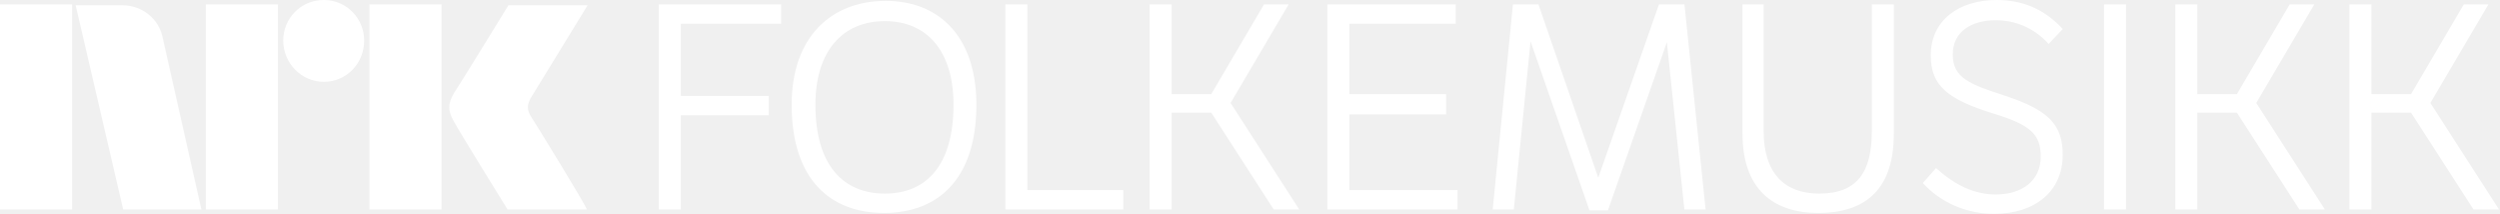
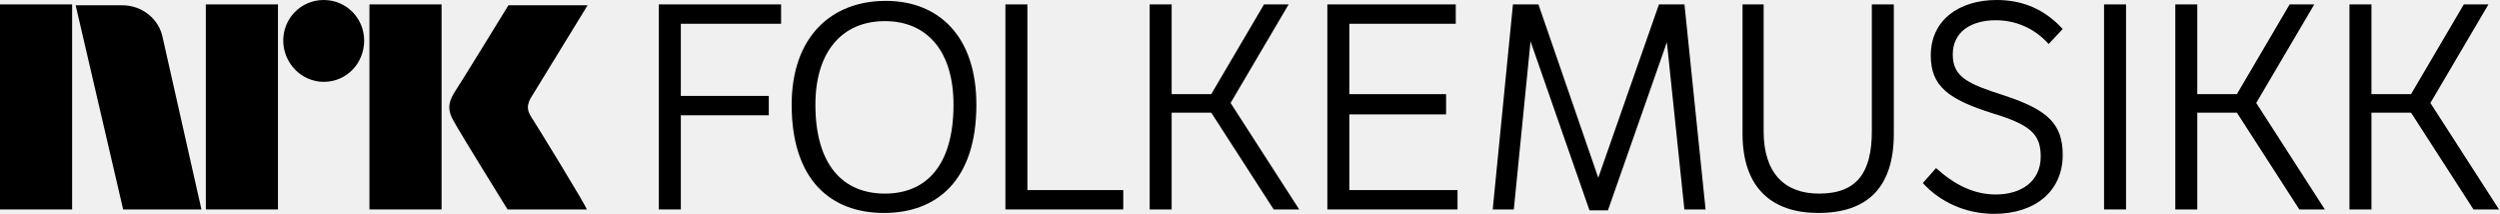
<svg xmlns="http://www.w3.org/2000/svg" id="a" version="1.1" viewBox="0 0 284.1 24.3" xml:space="preserve">
-   <style id="b" type="text/css">
- 	.st0{fill:#FFFFFF;}
- </style>
  <g id="c">
    <g id="d">
      <polygon id="e" class="st0" points="0 23.8 8.2 23.8 8.2 0.5 0 0.5 0 22" />
      <rect id="f" class="st0" x="23.4" y=".5" width="8.2" height="23.3" />
      <rect id="g" class="st0" x="42" y=".5" width="8.2" height="23.3" />
      <g id="h">
        <path id="i" class="st0" d="m36.8 0c-2.6 0-4.6 2.1-4.6 4.6 0 2.6 2.1 4.7 4.6 4.7 2.6 0 4.6-2.1 4.6-4.7 0-2.5-2-4.6-4.6-4.6" />
        <path id="j" class="st0" d="m60.4 13.3c-0.5-0.8-0.5-1.3-0.1-2.1l6.5-10.6h-9s-5.4 8.8-6.2 10c-0.7 1.2-0.7 2 0 3.2 0.7 1.3 6.1 10 6.1 10h9c0.2 0-6.2-10.4-6.3-10.5" />
        <path id="k" class="st0" d="m18.5 4.3c-0.4-2.1-2.3-3.7-4.6-3.7h-5.3l5.4 23.2h8.9z" />
      </g>
    </g>
  </g>
  <path id="l" class="st0" d="m74.9 0.5h13.9v2.2h-11.4v8.2h10v2.2h-10v10.7h-2.5z" />
  <path id="m" class="st0" d="m100.7 0.1c6 0 10.3 4 10.3 11.8 0 8.6-4.5 12.3-10.5 12.3-6.1 0-10.5-3.8-10.5-12.3 0-7.7 4.5-11.8 10.7-11.8zm-0.1 21.9c4.7 0 7.8-3.2 7.8-10.1 0-6.2-3.1-9.5-7.8-9.5-4.8 0-7.9 3.4-7.9 9.5 0 6.8 3.1 10.1 7.9 10.1z" />
  <path id="n" class="st0" d="m116.8 0.5v21.1h10.9v2.2h-13.4v-23.3z" />
  <path id="o" class="st0" d="m130.7 0.5h2.5v10.2h4.5l6-10.2h2.8l-6.6 11.2 7.8 12.1h-2.9l-7.1-11h-4.5v11h-2.5z" />
  <path id="p" class="st0" d="m150.9 0.5h14.6v2.2h-12.1v8h11v2.3h-11v8.6h12.3v2.2h-14.8z" />
  <path id="q" class="st0" d="m191.5 23.9-2-19.1-6.7 19.1h-2.1l-6.7-19.2-1.9 19.1h-2.4l2.3-23.3h2.9l6.8 19.7 6.9-19.7h2.9l2.4 23.3h-2.4z" />
  <path id="r" class="st0" d="m200.5 0.5v14.4c0 4.8 2.4 7.1 6.3 7.1 4.4 0 6-2.5 6-7.1v-14.4h2.5v14.7c0 6-2.9 9-8.6 9-5.2 0-8.6-2.8-8.6-9v-14.7z" />
  <path id="s" class="st0" d="m220.1 19.1c2.1 1.9 4.3 3 6.8 3 2.9 0 5.1-1.5 5.1-4.3 0-2.5-1.1-3.6-5.4-4.9-5.1-1.6-7.1-3.1-7.1-6.6 0-4 3.2-6.3 7.5-6.3 3 0 5.5 1.1 7.5 3.3l-1.6 1.7c-1.7-1.9-3.9-2.7-6-2.7-2.8 0-4.9 1.3-4.9 3.9 0 2.7 2 3.4 6 4.7 4.8 1.6 6.5 3.2 6.5 6.7 0 4.1-3.1 6.7-7.8 6.7-3.3 0-6.2-1.4-8.1-3.5z" />
  <path id="t" class="st0" d="m239.2 0.5h2.5v23.3h-2.5z" />
  <path id="u" class="st0" d="m247.3 0.5h2.5v10.2h4.5l6-10.2h2.8l-6.6 11.2 7.8 12.1h-2.9l-7.1-11h-4.5v11h-2.5z" />
  <path id="v" class="st0" d="m267.1 0.5h2.5v10.2h4.5l6-10.2h2.8l-6.6 11.2 7.8 12.1h-2.9l-7.1-11h-4.5v11h-2.5z" />
</svg>
